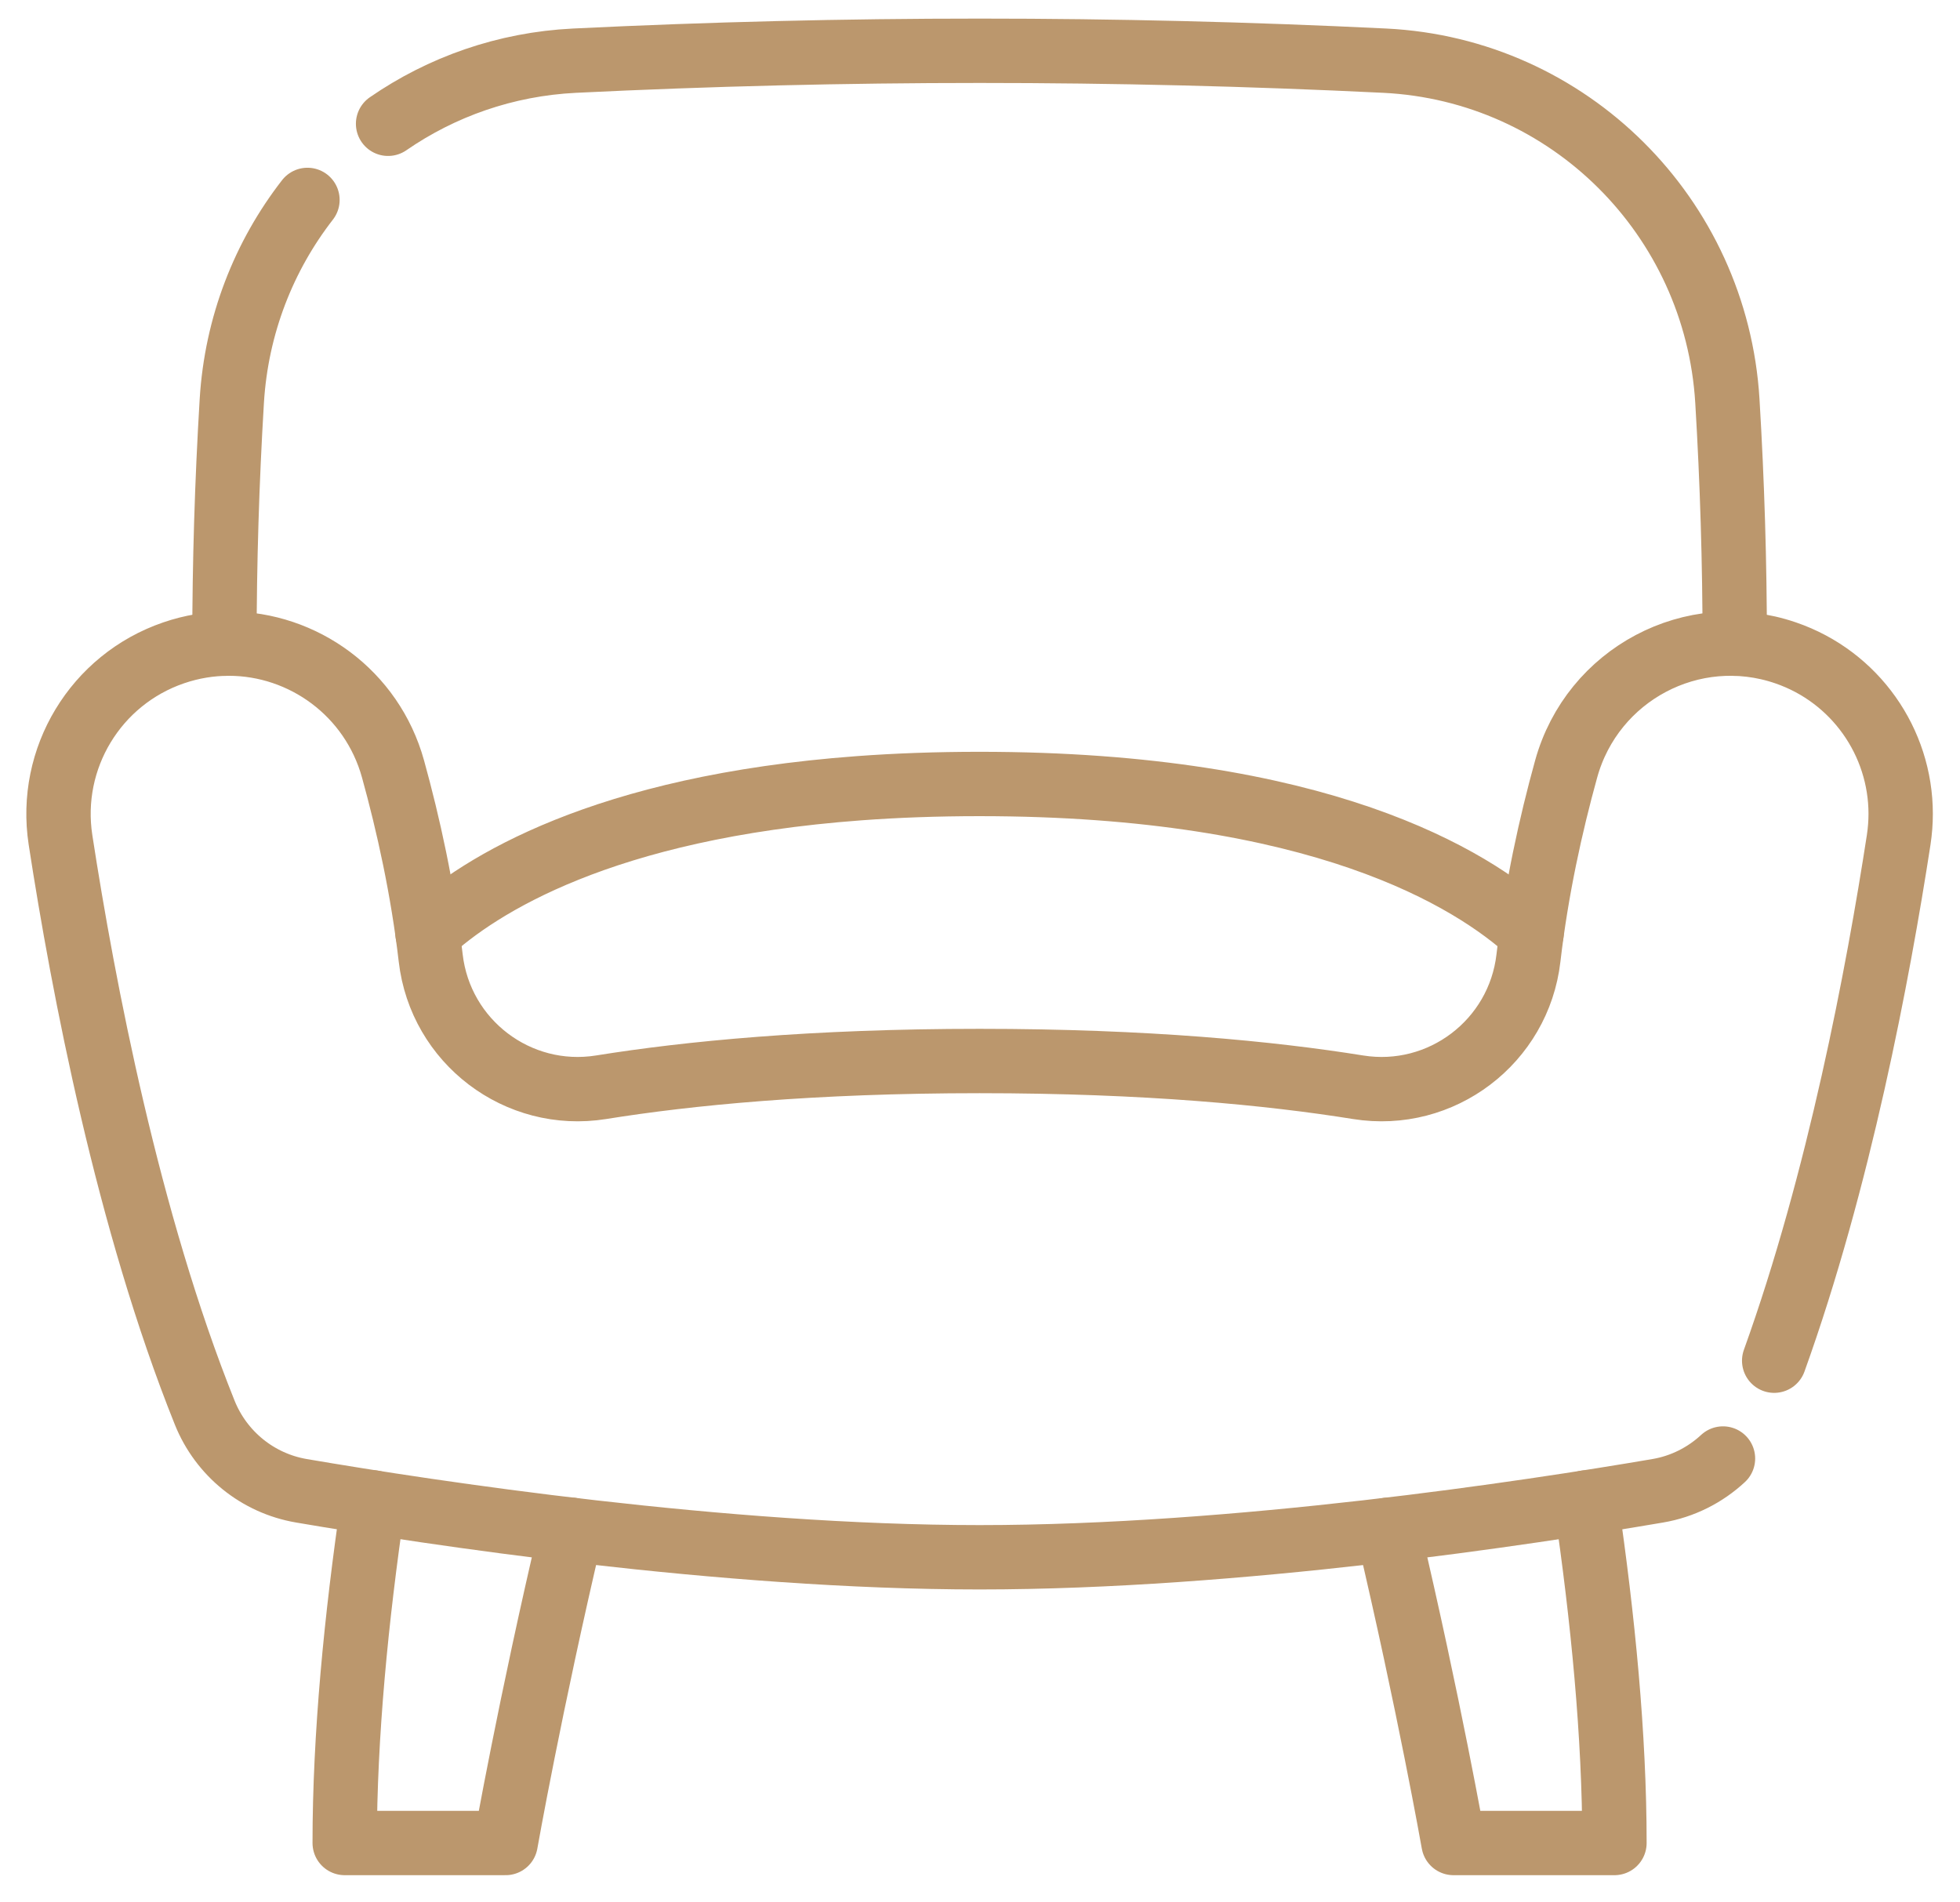
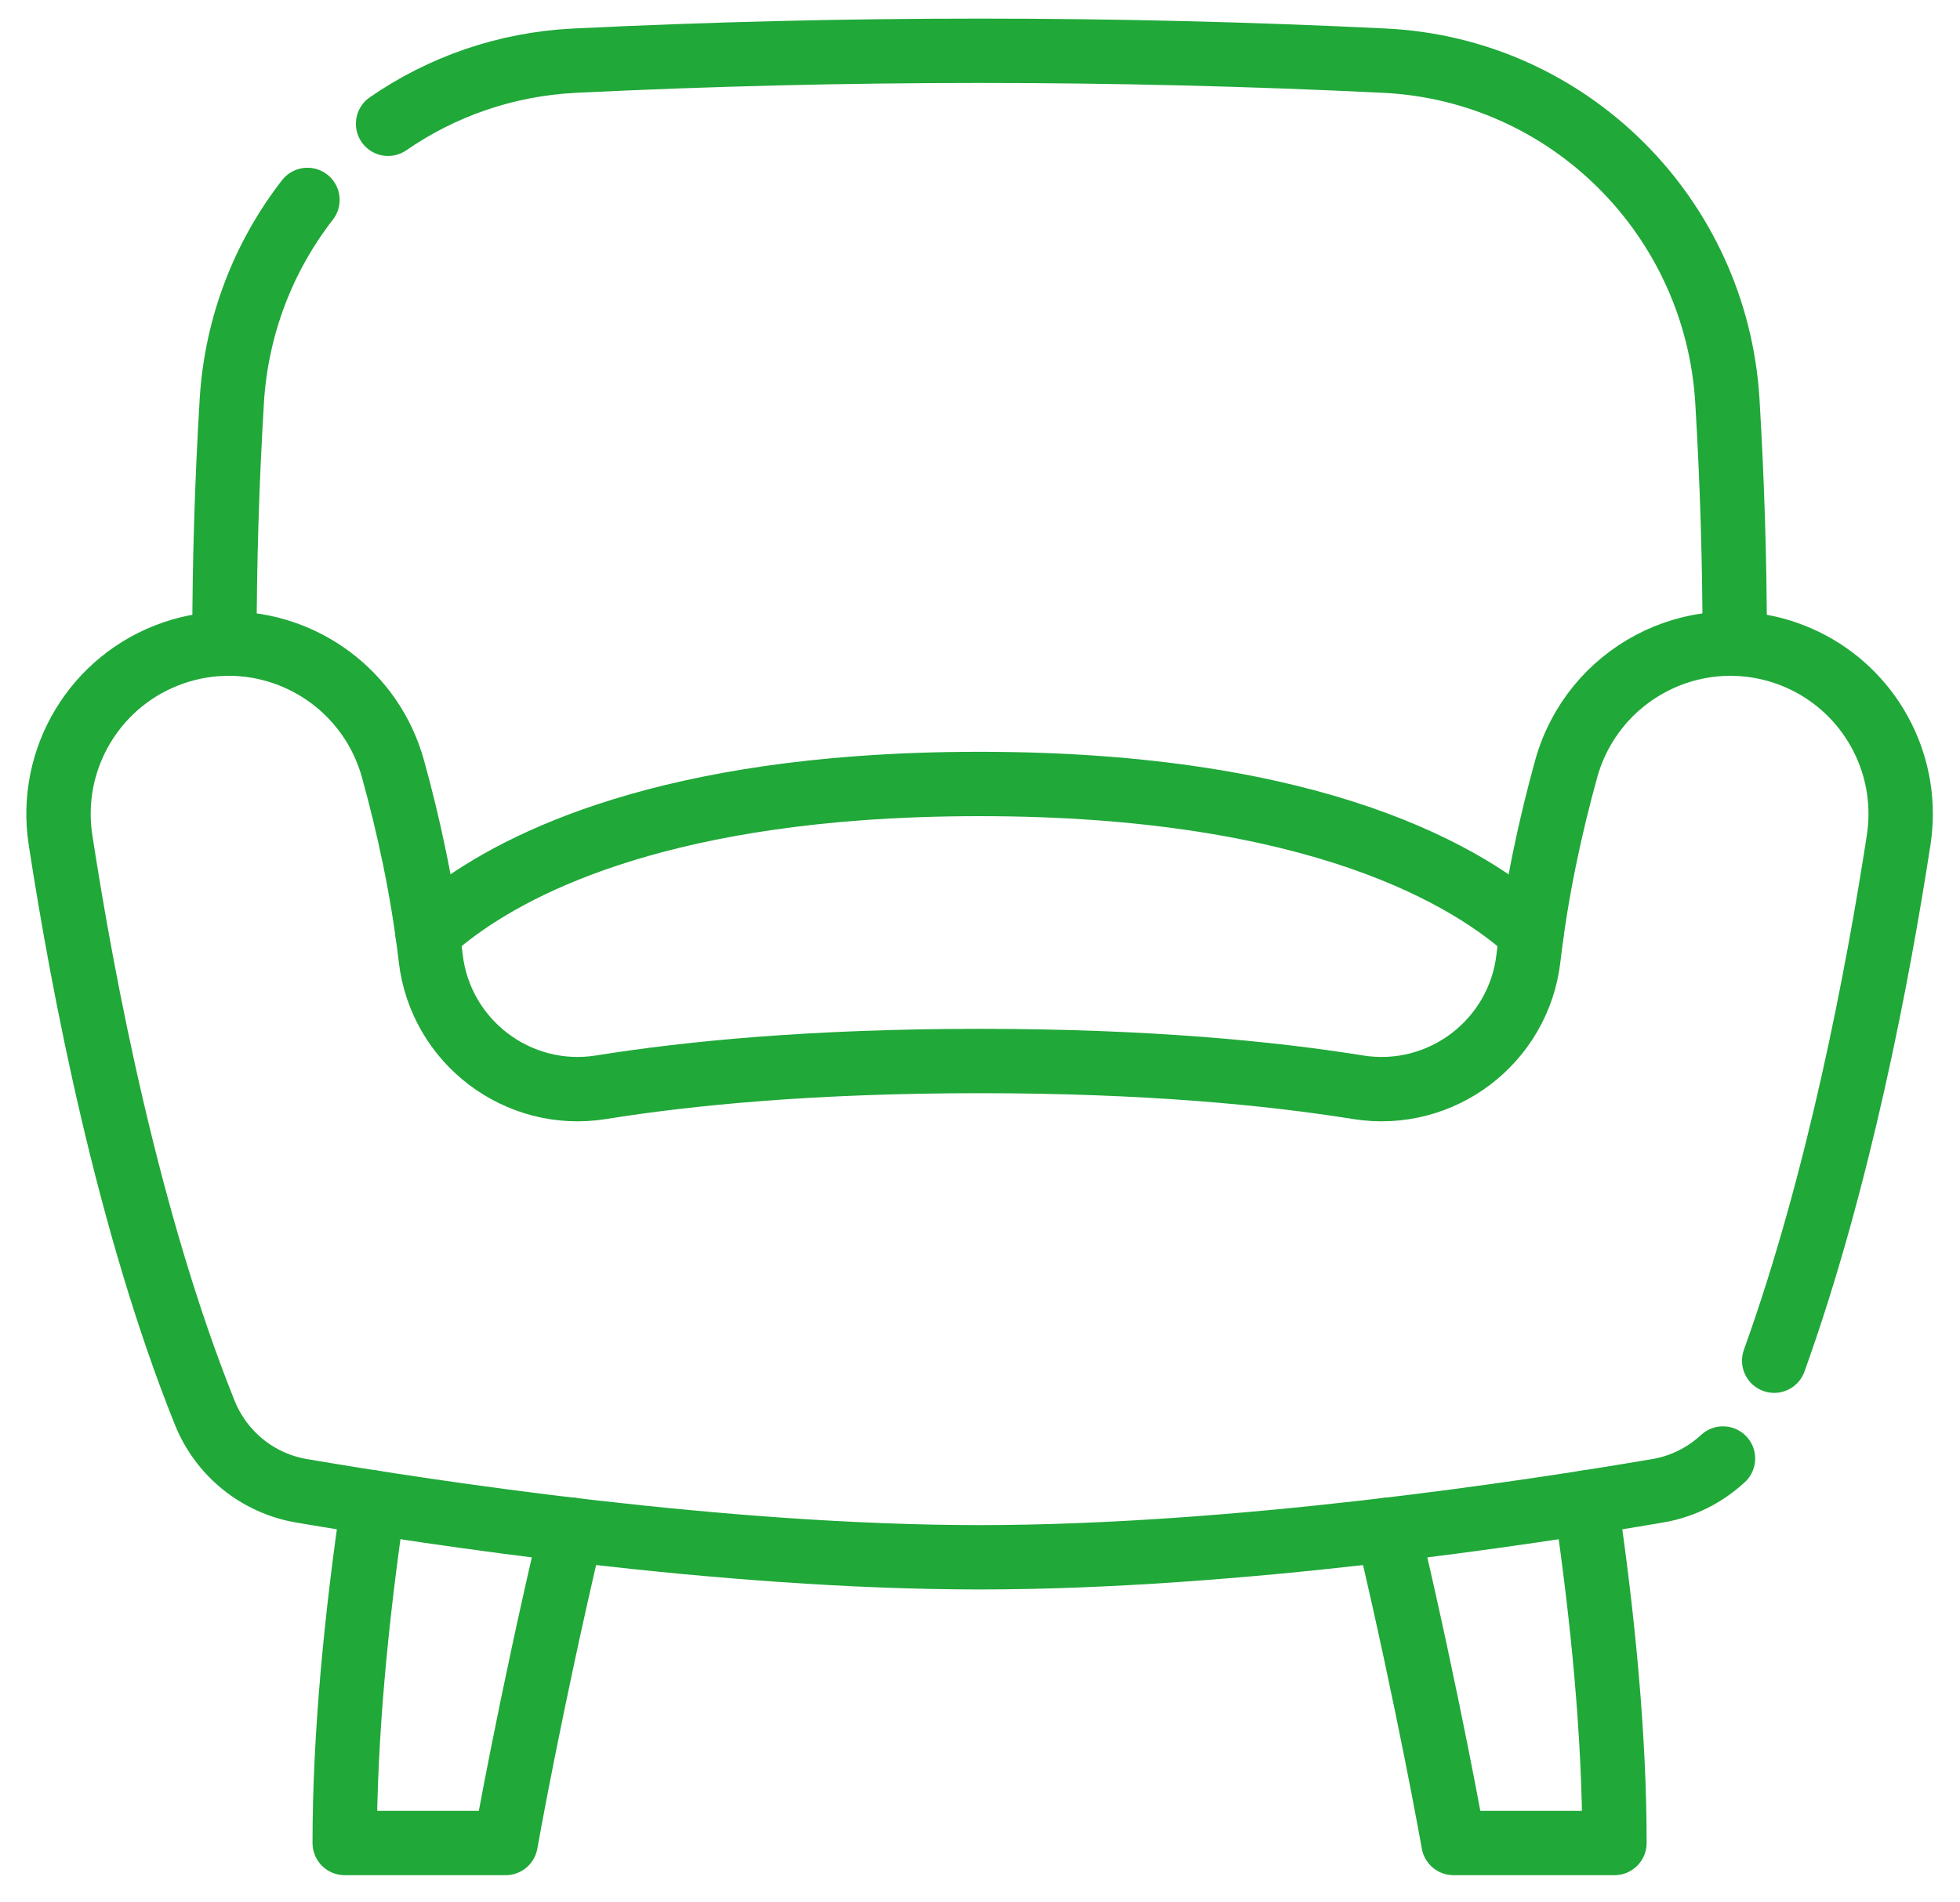
<svg xmlns="http://www.w3.org/2000/svg" viewBox="0 0 67 65" fill="none">
-   <path d="M12.756 51.36C12.177 55.303 11.783 59.336 11.783 63H17.285C17.285 63 18.119 58.27 19.528 52.294" stroke="#BB976D" stroke-width="2.2" stroke-miterlimit="10" stroke-linecap="round" stroke-linejoin="round" />
-   <path d="M54.215 51.36C54.794 55.303 55.188 59.336 55.188 63H49.686C49.686 63 48.852 58.27 47.443 52.294" stroke="#BB976D" stroke-width="2.2" stroke-miterlimit="10" stroke-linecap="round" stroke-linejoin="round" />
-   <path d="M60.648 46.513C62.865 40.353 64.199 33.286 64.904 28.708C64.949 28.411 64.972 28.113 64.972 27.82C64.972 25.367 63.419 23.133 61.038 22.317C57.861 21.228 54.433 23.049 53.537 26.286C53.012 28.181 52.52 30.405 52.248 32.748C51.918 35.609 49.268 37.622 46.425 37.166C43.445 36.687 39.203 36.269 33.486 36.269C27.769 36.269 23.527 36.687 20.547 37.166C17.703 37.622 15.054 35.609 14.723 32.748C14.452 30.405 13.959 28.181 13.435 26.286C12.715 23.687 10.364 22.001 7.82 22.001C7.196 22.001 6.56 22.102 5.934 22.317C3.268 23.231 1.64 25.922 2.068 28.708C2.841 33.733 4.374 41.757 6.998 48.289C7.562 49.693 8.813 50.706 10.304 50.96C14.73 51.715 24.701 53.233 33.486 53.233C42.27 53.233 52.242 51.715 56.668 50.96C57.517 50.816 58.287 50.424 58.898 49.857" stroke="#BB976D" stroke-width="2.2" stroke-miterlimit="10" stroke-linecap="round" stroke-linejoin="round" />
-   <path d="M7.672 22.004C7.673 19.238 7.757 16.472 7.924 13.705C8.081 11.121 9.021 8.751 10.51 6.834" stroke="#BB976D" stroke-width="2.2" stroke-miterlimit="10" stroke-linecap="round" stroke-linejoin="round" />
-   <path d="M13.266 4.231C15.094 2.969 17.277 2.19 19.64 2.074C28.872 1.623 38.104 1.623 47.335 2.074C53.635 2.382 58.666 7.411 59.048 13.705C59.215 16.472 59.299 19.238 59.3 22.004" stroke="#BB976D" stroke-width="2.2" stroke-miterlimit="10" stroke-linecap="round" stroke-linejoin="round" />
-   <path d="M14.613 31.898C16.397 30.26 20.592 27.593 29.371 26.944C30.643 26.85 32.012 26.799 33.484 26.799C45.11 26.799 50.311 30.022 52.355 31.898" stroke="#BB976D" stroke-width="2.2" stroke-miterlimit="10" stroke-linecap="round" stroke-linejoin="round" />
+   <path d="M12.756 51.36C12.177 55.303 11.783 59.336 11.783 63H17.285C17.285 63 18.119 58.27 19.528 52.294" stroke="#20a839" stroke-width="2.2" stroke-miterlimit="10" stroke-linecap="round" stroke-linejoin="round" />
+   <path d="M54.215 51.36C54.794 55.303 55.188 59.336 55.188 63H49.686C49.686 63 48.852 58.27 47.443 52.294" stroke="#20a839" stroke-width="2.2" stroke-miterlimit="10" stroke-linecap="round" stroke-linejoin="round" />
+   <path d="M60.648 46.513C62.865 40.353 64.199 33.286 64.904 28.708C64.949 28.411 64.972 28.113 64.972 27.82C64.972 25.367 63.419 23.133 61.038 22.317C57.861 21.228 54.433 23.049 53.537 26.286C53.012 28.181 52.52 30.405 52.248 32.748C51.918 35.609 49.268 37.622 46.425 37.166C43.445 36.687 39.203 36.269 33.486 36.269C27.769 36.269 23.527 36.687 20.547 37.166C17.703 37.622 15.054 35.609 14.723 32.748C14.452 30.405 13.959 28.181 13.435 26.286C12.715 23.687 10.364 22.001 7.82 22.001C7.196 22.001 6.56 22.102 5.934 22.317C3.268 23.231 1.64 25.922 2.068 28.708C2.841 33.733 4.374 41.757 6.998 48.289C7.562 49.693 8.813 50.706 10.304 50.96C14.73 51.715 24.701 53.233 33.486 53.233C42.27 53.233 52.242 51.715 56.668 50.96C57.517 50.816 58.287 50.424 58.898 49.857" stroke="#20a839" stroke-width="2.2" stroke-miterlimit="10" stroke-linecap="round" stroke-linejoin="round" />
+   <path d="M7.672 22.004C7.673 19.238 7.757 16.472 7.924 13.705C8.081 11.121 9.021 8.751 10.51 6.834" stroke="#20a839" stroke-width="2.2" stroke-miterlimit="10" stroke-linecap="round" stroke-linejoin="round" />
+   <path d="M13.266 4.231C15.094 2.969 17.277 2.19 19.64 2.074C28.872 1.623 38.104 1.623 47.335 2.074C53.635 2.382 58.666 7.411 59.048 13.705C59.215 16.472 59.299 19.238 59.3 22.004" stroke="#20a839" stroke-width="2.2" stroke-miterlimit="10" stroke-linecap="round" stroke-linejoin="round" />
+   <path d="M14.613 31.898C16.397 30.26 20.592 27.593 29.371 26.944C30.643 26.85 32.012 26.799 33.484 26.799C45.11 26.799 50.311 30.022 52.355 31.898" stroke="#20a839" stroke-width="2.2" stroke-miterlimit="10" stroke-linecap="round" stroke-linejoin="round" />
</svg>
